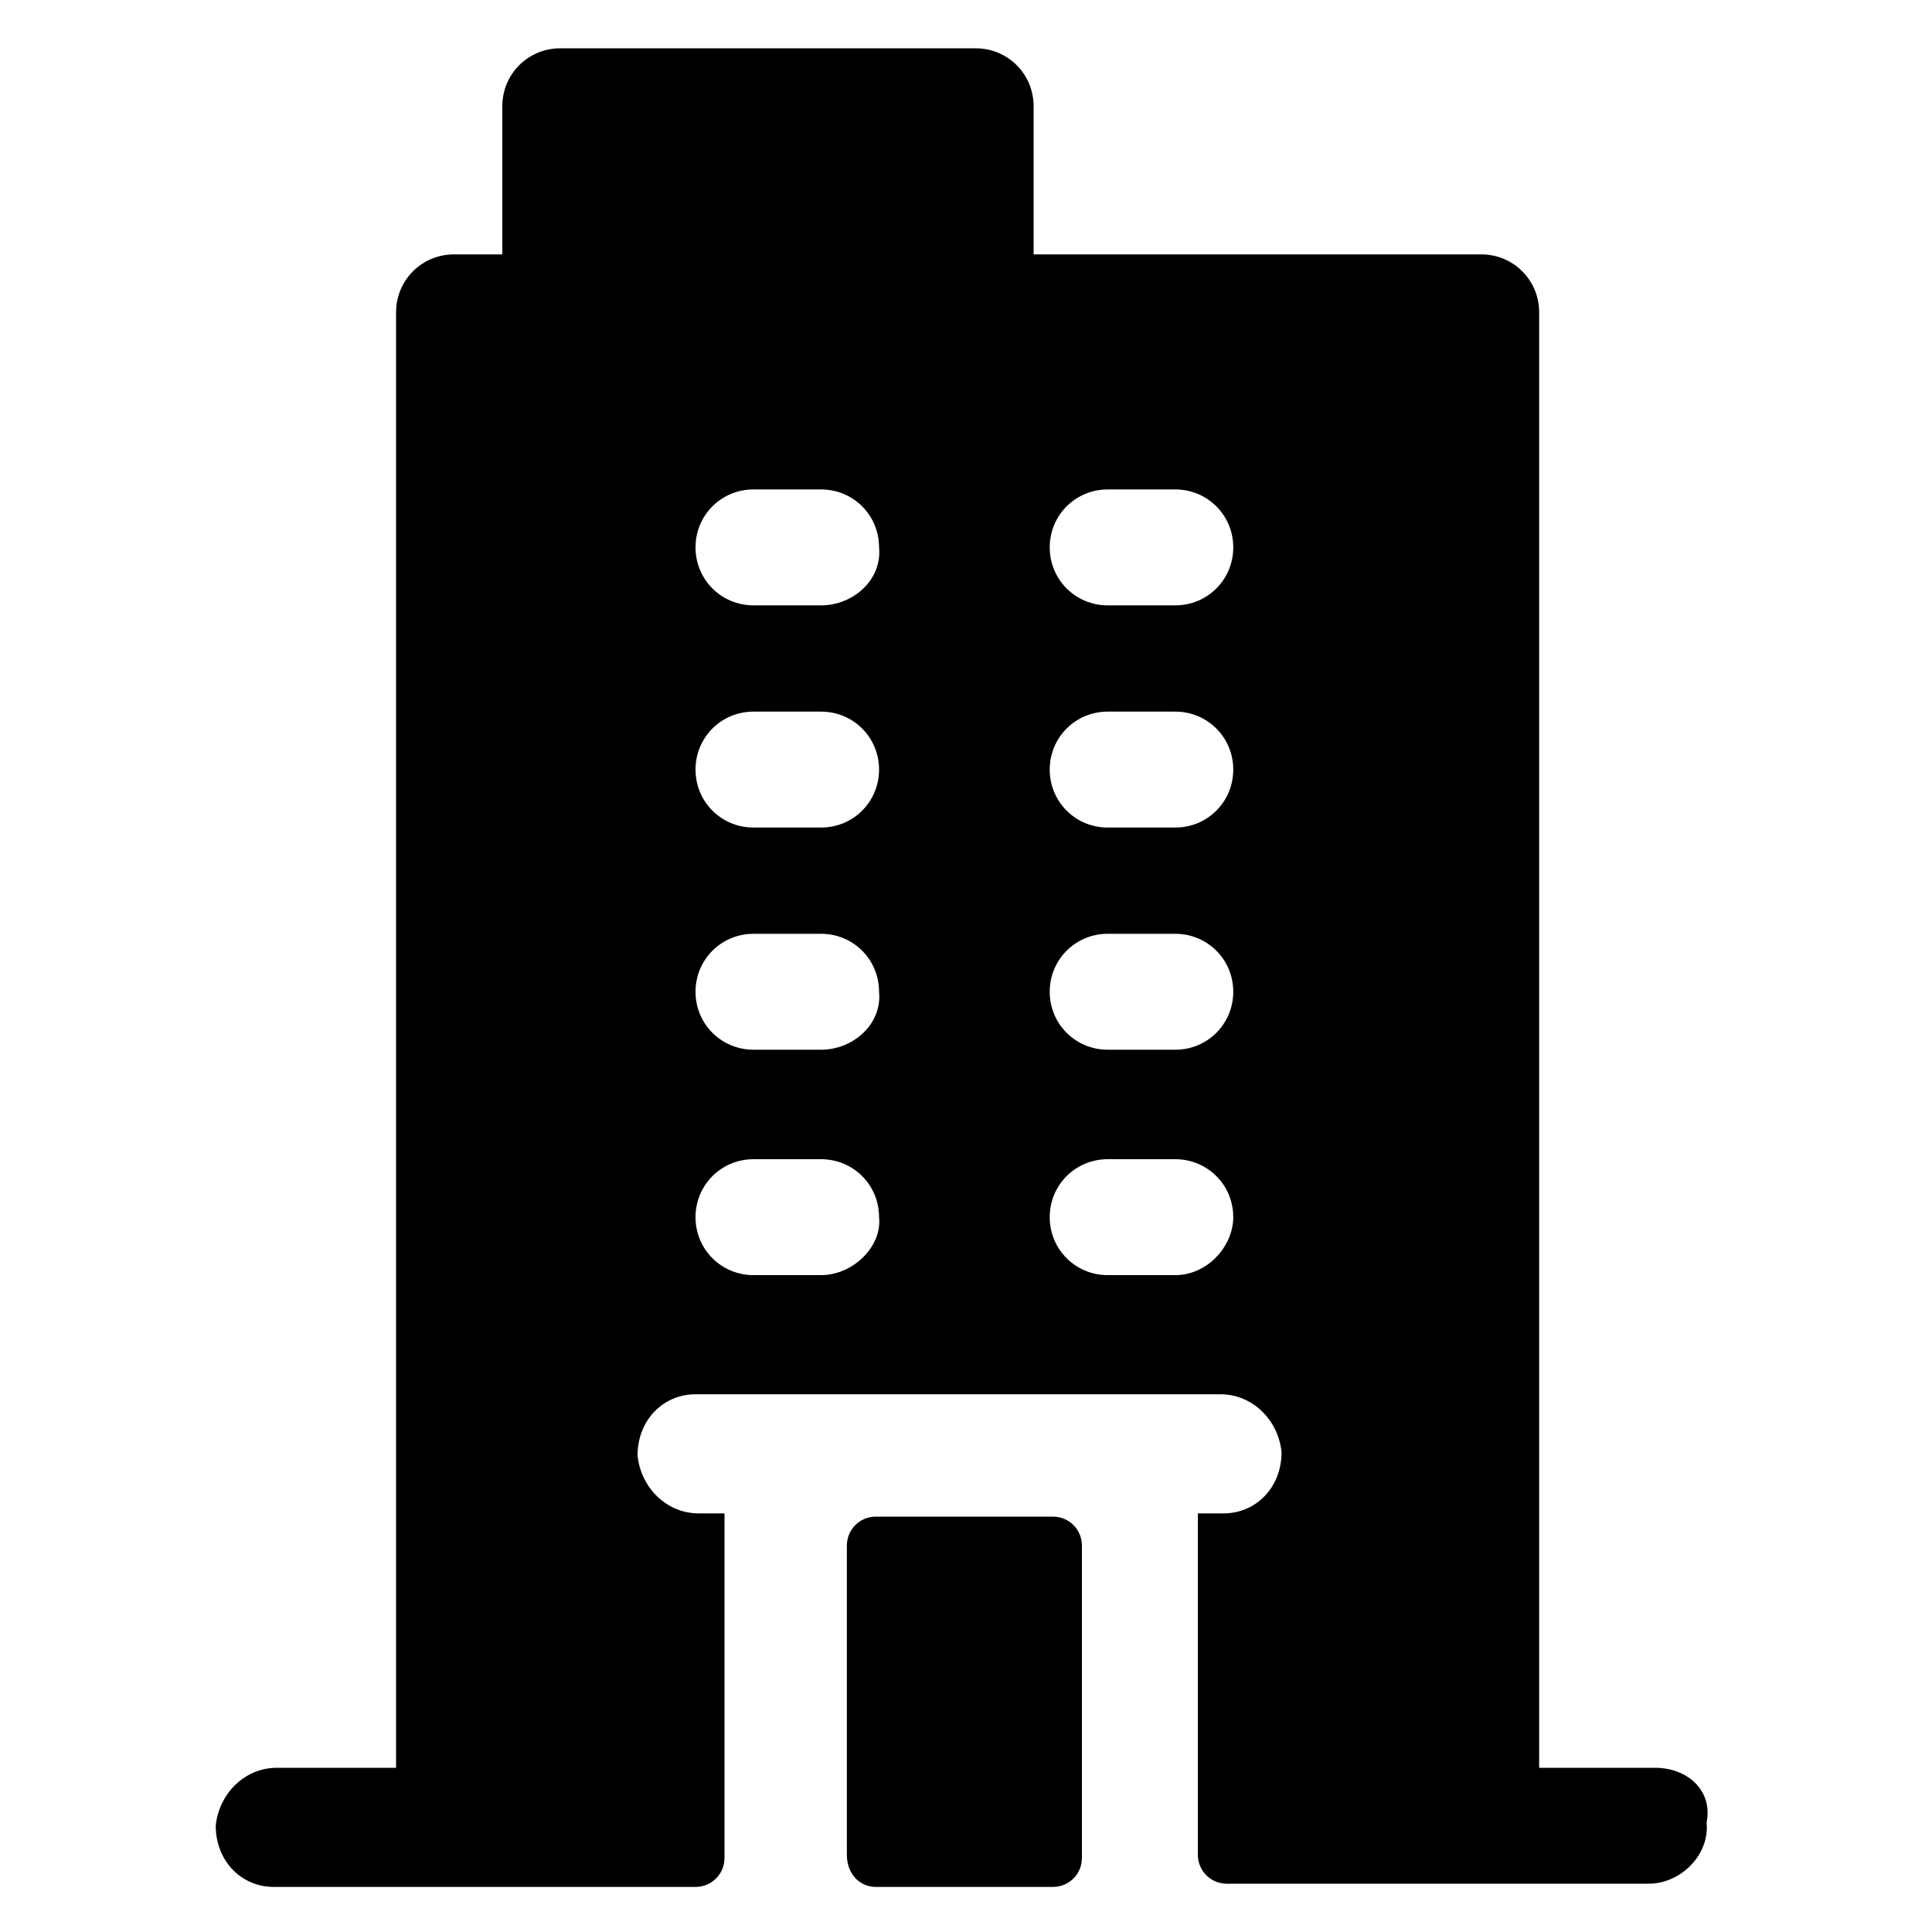
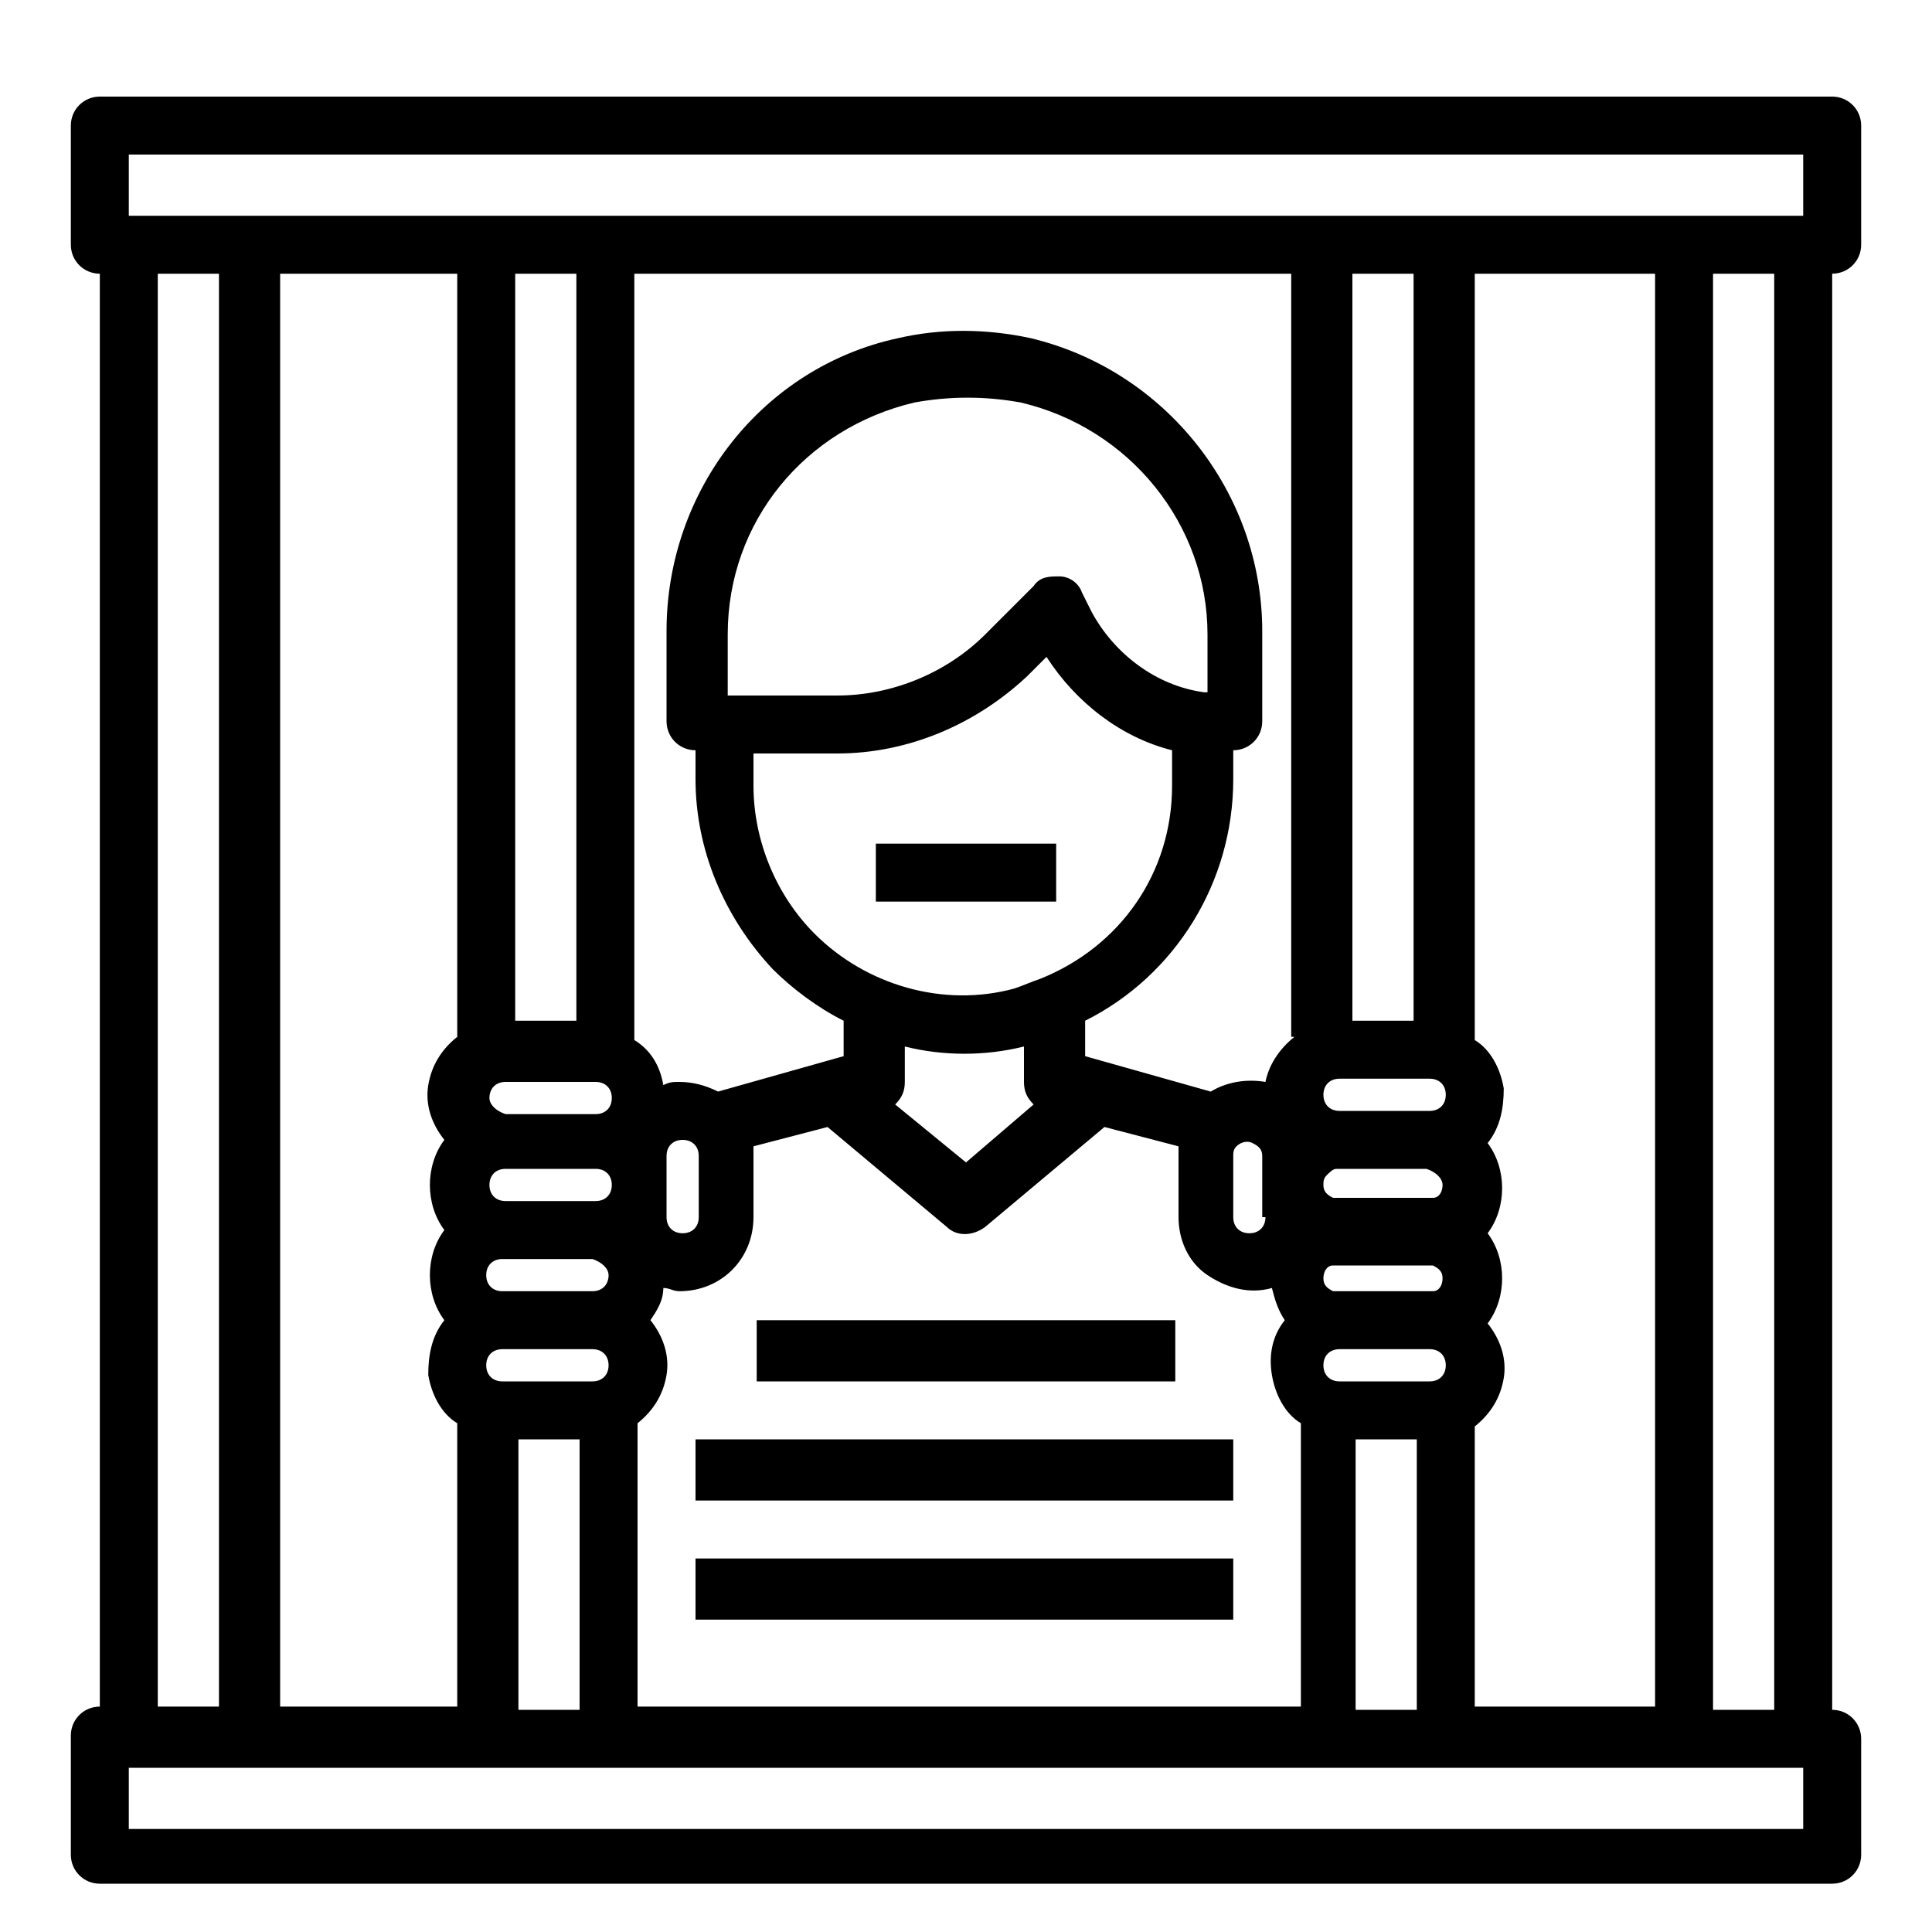
<svg xmlns="http://www.w3.org/2000/svg" viewBox="0 0 60 60">
-   <path d="M51.4 54.9h-3.6V9.7c0-1-.8-1.8-1.8-1.8H32.1V3.3c0-1-.8-1.8-1.8-1.8H17.4c-1 0-1.8.8-1.8 1.8v4.6h-1.5c-1 0-1.8.8-1.8 1.8v45.2H8.6c-1 0-1.8.8-1.9 1.8 0 1.1.8 1.9 1.8 1.9h13.1c.5 0 .9-.4.9-.9V47h-.8c-1 0-1.8-.8-1.9-1.8 0-1.1.8-1.9 1.8-1.9h16.3c1 0 1.8.8 1.9 1.8 0 1.1-.8 1.9-1.8 1.9h-.8v10.6c0 .5.4.9.9.9h13.1c1 0 1.9-.9 1.8-1.9.2-1-.6-1.7-1.6-1.7zM25.5 39.6h-2.1c-1 0-1.8-.8-1.8-1.8s.8-1.8 1.8-1.8h2.1c1 0 1.8.8 1.8 1.8.1.9-.8 1.8-1.8 1.8zm0-7h-2.1c-1 0-1.8-.8-1.8-1.8s.8-1.8 1.8-1.8h2.1c1 0 1.8.8 1.8 1.8.1 1-.8 1.8-1.8 1.8zm0-6.9h-2.1c-1 0-1.8-.8-1.8-1.8s.8-1.8 1.8-1.8h2.1c1 0 1.8.8 1.8 1.8s-.8 1.8-1.8 1.8zm0-6.9h-2.1c-1 0-1.8-.8-1.8-1.8s.8-1.8 1.8-1.8h2.1c1 0 1.8.8 1.8 1.8.1 1-.8 1.8-1.8 1.8zm11 20.8h-2.1c-1 0-1.8-.8-1.8-1.8s.8-1.8 1.8-1.8h2.1c1 0 1.8.8 1.8 1.8 0 .9-.8 1.8-1.8 1.8zm0-7h-2.1c-1 0-1.8-.8-1.8-1.8s.8-1.8 1.8-1.8h2.1c1 0 1.8.8 1.8 1.8s-.8 1.8-1.8 1.8zm0-6.9h-2.1c-1 0-1.8-.8-1.8-1.8s.8-1.8 1.8-1.8h2.1c1 0 1.8.8 1.8 1.8s-.8 1.8-1.8 1.8zm0-6.9h-2.1c-1 0-1.8-.8-1.8-1.8s.8-1.8 1.8-1.8h2.1c1 0 1.8.8 1.8 1.8s-.8 1.8-1.8 1.8zM26.3 57.6V48c0-.5.4-.9.9-.9h5.5c.5 0 .9.4.9.9v9.7c0 .5-.4.9-.9.9h-5.5c-.5 0-.9-.4-.9-1z" />
+   <path d="M21.6 48.4h16.7v1.9H21.6v-1.9zm5.6-22.2h5.6V28h-5.6v-1.8zM57.8 7.6V3.9c0-.5-.4-.9-.9-.9H3.1c-.5 0-.9.4-.9.9v3.7c0 .5.4.9.9.9V53c-.5 0-.9.4-.9.9v3.7c0 .5.4.9.9.9h53.8c.5 0 .9-.4.9-.9V54c0-.5-.4-.9-.9-.9V8.5c.5 0 .9-.4.9-.9zM4 4.8h52v1.9H4V4.8zm41.8 48.3v-8.8c.5-.4.8-.9.9-1.5s-.1-1.2-.5-1.7c.6-.8.6-2 0-2.8.6-.8.6-2 0-2.8.4-.5.5-1.1.5-1.7-.1-.6-.4-1.2-.9-1.5V8.5h5.6V53h-5.6zM14.2 8.5v23.7c-.5.4-.8.9-.9 1.5-.1.6.1 1.2.5 1.7-.6.8-.6 2 0 2.8-.6.8-.6 2 0 2.8-.4.5-.5 1.1-.5 1.7.1.6.4 1.2.9 1.5V53H8.7V8.5h5.5zm27.2 31.6c-.2-.1-.3-.2-.3-.4s.1-.4.3-.4h3.1c.2.1.3.2.3.4s-.1.4-.3.4h-3.1zm3.4-3.3c0 .2-.1.4-.3.4h-3.1c-.2-.1-.3-.2-.3-.4 0-.1 0-.2.1-.3.1-.1.2-.2.3-.2h2.8c.3.1.5.3.5.5zm-5.5 1c0 .3-.2.5-.5.5s-.5-.2-.5-.5v-1.9c0-.1 0-.2.1-.3.1-.1.3-.2.5-.1s.3.2.3.4v1.9zm2.3 5.1c-.3 0-.5-.2-.5-.5s.2-.5.5-.5h2.8c.3 0 .5.2.5.5s-.2.5-.5.5h-2.8zm0-8.4c-.3 0-.5-.2-.5-.5s.2-.5.5-.5h2.8c.3 0 .5.2.5.5s-.2.5-.5.5h-2.8zm2.3-2.8H42V8.5h1.9v23.2zm-3.7.5c-.5.4-.8.9-.9 1.4-.6-.1-1.2 0-1.7.3l-3.9-1.1v-1.1c2.8-1.4 4.6-4.3 4.6-7.5v-.9c.5 0 .9-.4.9-.9v-2.8c0-4.3-3-8.1-7.2-9.1-1.4-.3-2.8-.3-4.1 0-4.2.9-7.2 4.7-7.2 9.1v2.8c0 .5.4.9.9.9v.9c0 2.2.9 4.3 2.4 5.9.6.6 1.4 1.2 2.2 1.6v1.1l-3.9 1.1c-.4-.2-.8-.3-1.2-.3-.2 0-.3 0-.5.1-.1-.6-.4-1.1-.9-1.4V8.5h20.4v23.7zm-2.8-10.7c-1.5-.2-2.8-1.2-3.5-2.5l-.3-.6c-.1-.3-.4-.5-.7-.5-.3 0-.6 0-.8.3l-1.5 1.5c-1.2 1.2-2.9 1.9-4.6 1.9h-3.4v-1.9c0-3.5 2.4-6.4 5.8-7.2 1.1-.2 2.2-.2 3.3 0 3.4.8 5.8 3.8 5.8 7.2v1.8zm-13.9 1.9H26c2.2 0 4.3-.9 5.9-2.4l.6-.6c.9 1.4 2.3 2.5 3.9 2.9v1.1c0 2.7-1.6 5-4.1 6-.3.1-.5.2-.8.3-2.2.6-4.6-.1-6.2-1.7-1.2-1.2-1.9-2.9-1.9-4.6v-1zm4.6 10.2v-1.1c1.2.3 2.5.3 3.7 0v1.1c0 .3.1.5.3.7L30 36.1l-2.2-1.8c.2-.2.3-.4.3-.7zm-9.2 8.8c0 .3-.2.5-.5.5h-2.8c-.3 0-.5-.2-.5-.5s.2-.5.5-.5h2.8c.3 0 .5.2.5.5zm-3.7-8.3c0-.3.2-.5.5-.5h2.8c.3 0 .5.2.5.5s-.2.5-.5.5h-2.8c-.3-.1-.5-.3-.5-.5zm3.7 5.5c0 .3-.2.5-.5.5h-2.8c-.3 0-.5-.2-.5-.5s.2-.5.5-.5h2.8c.3.1.5.3.5.5zm-3.7-2.8c0-.3.2-.5.5-.5h2.8c.3 0 .5.2.5.5s-.2.5-.5.5h-2.8c-.3 0-.5-.2-.5-.5zm5.5-.9c0-.3.2-.5.5-.5s.5.2.5.5v1.9c0 .3-.2.5-.5.5s-.5-.2-.5-.5v-1.9zm-2.8-4.2H16V8.5h1.9v23.2zm-1.8 13H18v8.4h-1.9v-8.4zm3.7-.5c.5-.4.8-.9.9-1.5.1-.6-.1-1.2-.5-1.7.2-.3.4-.6.4-1 .2 0 .3.1.5.1 1.3 0 2.3-1 2.3-2.3v-2.2l2.3-.6 3.7 3.1c.3.3.8.3 1.2 0l3.7-3.1 2.3.6v2.2c0 .7.3 1.4.9 1.8.6.4 1.3.6 2 .4.1.4.2.7.4 1-.4.5-.5 1.1-.4 1.7.1.6.4 1.2.9 1.5V53H19.8v-8.8zm22.3.5H44v8.4h-1.9v-8.4zM4.9 8.5h1.9V53H4.9V8.5zM56 56.8H4v-1.9h52v1.9zm-.9-3.7h-1.9V8.5h1.9v44.6zM23.5 41h13v1.9h-13V41zm-1.9 3.7h16.7v1.9H21.6v-1.9z" />
</svg>
